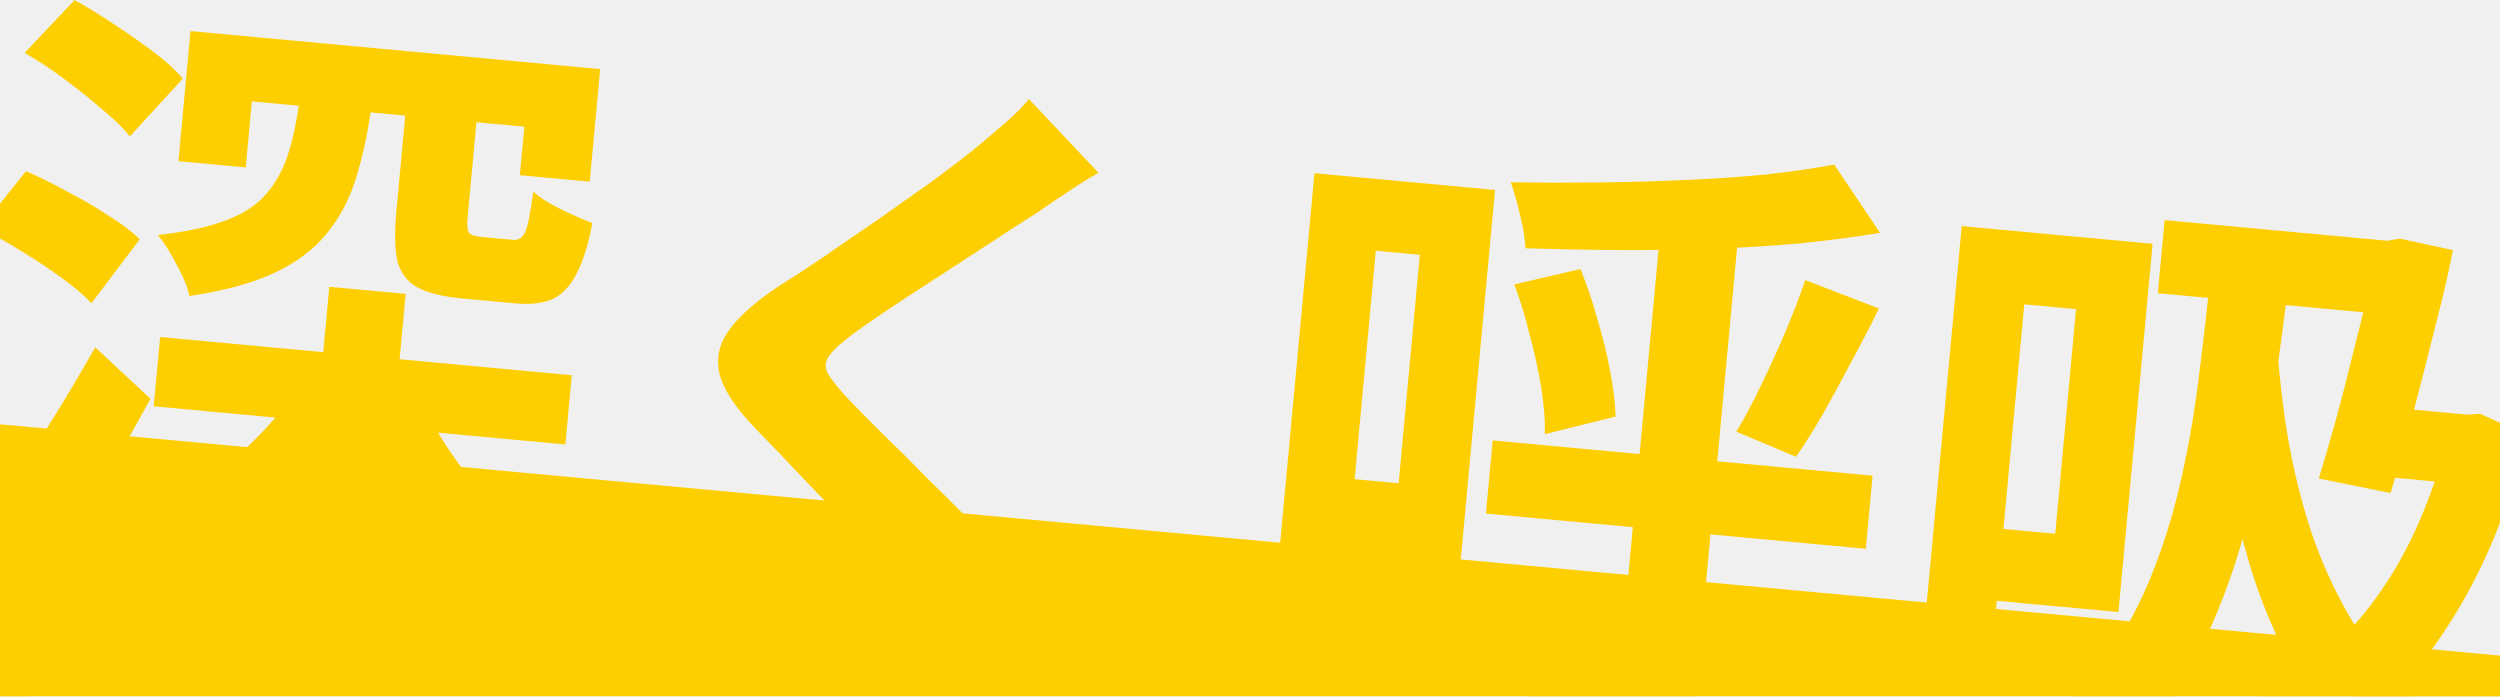
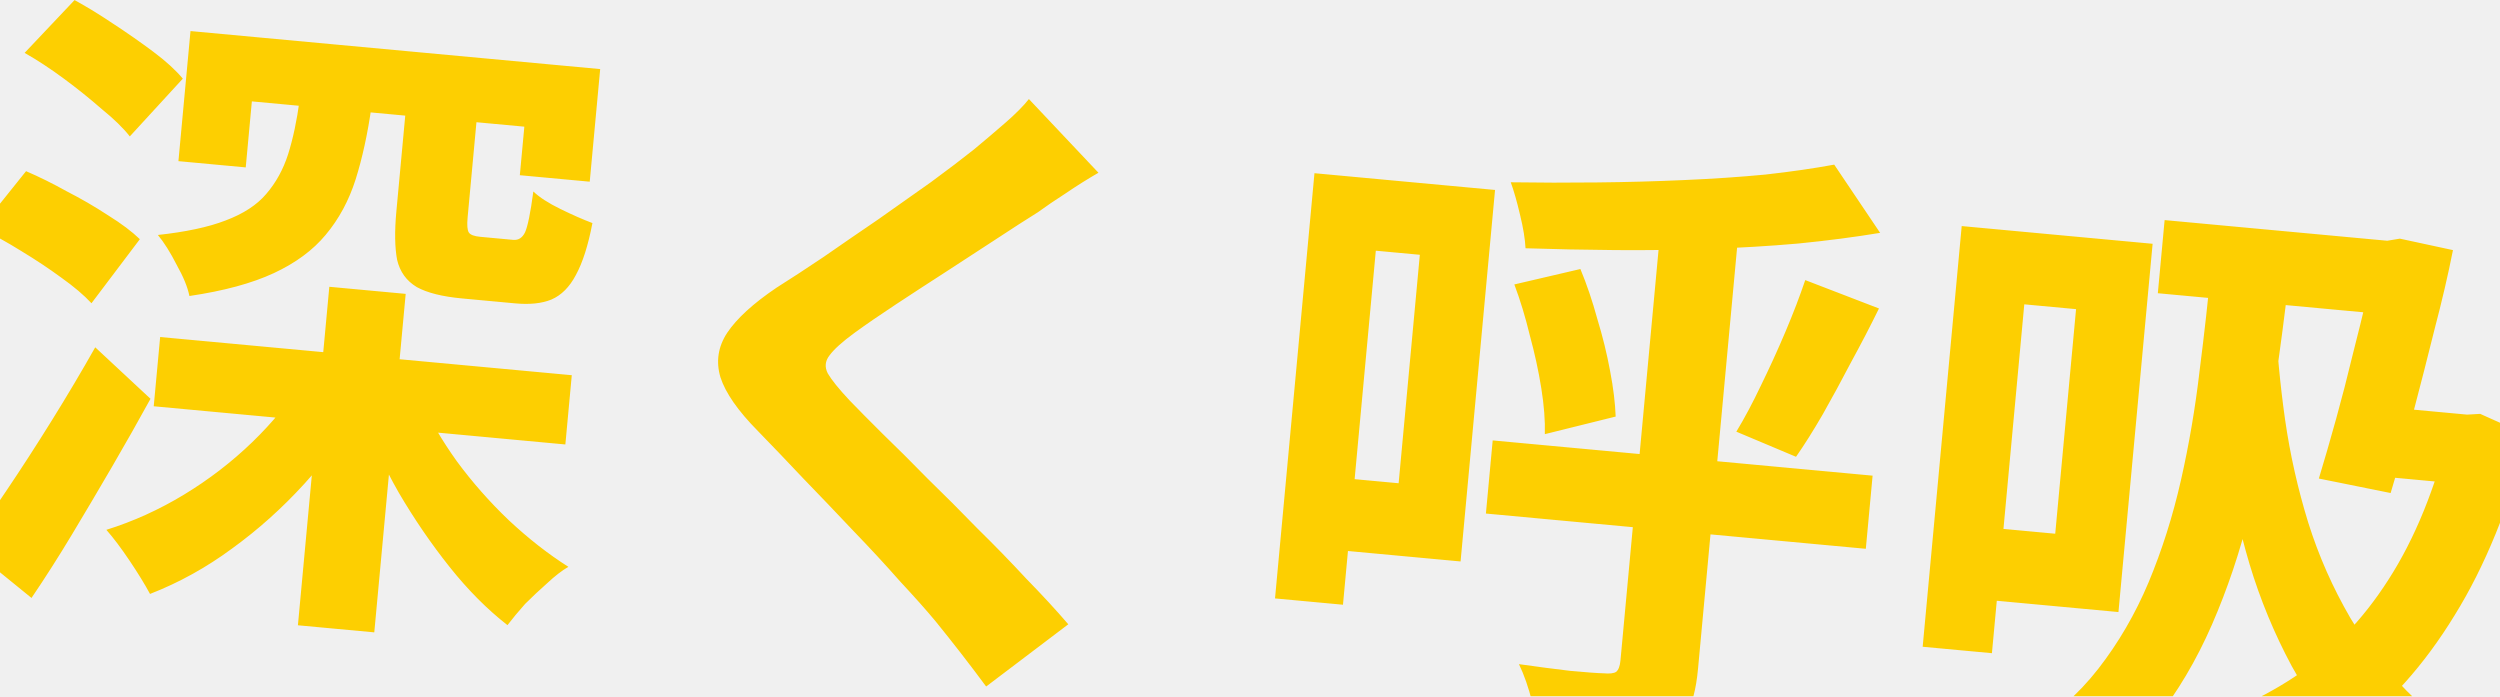
- <svg xmlns="http://www.w3.org/2000/svg" width="1440" height="401" fill="none">
-   <g fill="#FDCF01" clip-path="url(#a)">
-     <path d="m1246.82 126.772 139.8 12.97-3.91 42.126-139.8-12.97zm123.4 11.448 4.84.449 7.26-1.207 30.59 6.599c-2.82 14.277-6.37 29.49-10.62 45.639a3371 3371 0 0 1-12.4 48.483c-4.25 16.149-8.55 31.417-12.89 45.804l-41.34-8.347q4.875-16.092 9.96-34.421 5.085-18.328 9.39-36.353 4.71-18.364 8.43-34.186 4.14-16.161 6.36-27.987zm-1.74 95.72 55.17 5.119-3.7 39.889-67.1-6.225zm43.62 4.047 8.94.83 7.56-.427 27.44 12.321q-15.84 61.323-42.36 103.984-26.145 42.695-61.65 68.73c-23.42 17.379-49.54 29.997-78.34 37.853-1.66-3.664-4.01-8.143-7.02-13.436a263 263 0 0 0-9.13-15.135q-4.965-7.23-9.06-11.745c27.17-6.503 51.44-16.785 72.8-30.847 21.36-14.061 39.51-32.806 54.47-56.235q22.845-35.48 35.55-87.319zm-101.55-56.422c.91 19.887 2.8 39.991 5.68 60.312a389 389 0 0 0 13.31 59.14q9 28.659 24.24 54.889c10.18 17.238 22.88 33.08 38.08 47.526 15.48 14.22 34.03 26.344 55.66 36.372-3.26 2.705-6.97 6.246-11.14 10.623a727 727 0 0 0-11.79 13.57c-3.96 4.897-7.26 9.354-9.89 13.371-21.96-11.814-40.73-25.712-56.29-41.695-15.31-15.96-28.12-33.316-38.41-52.068a317.5 317.5 0 0 1-24.26-58.652 445 445 0 0 1-13.75-62.564c-3.03-21.338-5.1-42.335-6.19-62.991zm-157.13-49.17 86.49 8.024-19.68 212.122-86.48-8.024 3.83-41.381 46.23 4.289 12-129.361-46.22-4.288zm-23.48-2.179 39.89 3.701-22.48 242.318-39.89-3.701zm143.92 21.248 45 5.304c-2.57 22.321-5.57 45.23-9.01 68.725a659 659 0 0 1-13.95 69.394c-5.63 22.791-12.9 44.426-21.82 64.905-8.92 20.48-19.91 39.012-32.98 55.597-12.82 16.608-28.39 30.455-46.72 41.539-1.96-3.19-4.61-7.071-7.94-11.641a270 270 0 0 0-10.83-13.037q-5.445-6.145-9.6-9.915 25.035-14.598 42.54-37.038 17.49-22.442 29.07-49.944c7.74-18.583 13.95-38.186 18.62-58.809s8.24-41.599 10.72-62.926q4.095-31.958 6.9-62.154M859.79 253.676l218.83 20.302-3.91 42.126-218.828-20.302zm96.592-121.137 44.738 4.151-23.071 248.655q-1.626 17.521-6.964 26.427-5 9.312-16.668 13.493t-28.21 4.151-39.654-2.175q-.661-9.085-3.925-22.548-3.297-13.09-7.721-22.149a1320 1320 0 0 0 29.347 3.851q14.54 1.349 19.42 1.426 5.22.485 7.222-.834 2.037-1.692 2.486-6.538zm100.128-37.71 26.44 39.3c-14.51 2.414-30.25 4.464-47.2 6.15-16.68 1.461-33.94 2.491-51.796 3.091q-26.78.899-53.456.68a2100 2100 0 0 1-51.792-1.045q-.391-7.932-3.117-19.089-2.69-11.53-5.389-18.924 24.405.383 49.625.092a1434 1434 0 0 0 50.135-1.365q24.916-1.073 46.92-3.168 22.035-2.467 39.63-5.722m-16.69 66.507 42.47 16.349a785 785 0 0 1-16.02 30.85c-5.49 10.521-10.93 20.544-16.33 30.07-5.37 9.278-10.51 17.449-15.43 24.513l-34.38-14.47c4.74-7.833 9.44-16.671 14.12-26.515a619 619 0 0 0 14.16-31.023c4.49-10.612 8.29-20.537 11.41-29.774m-167.559 2.504 38.048-8.879q5.534 13.299 9.743 28.729 4.615 15.091 7.368 30.012 2.787 14.547 3.205 26.242l-40.796 10.127q.327-11.626-2.052-26.511t-6.588-30.316q-3.801-15.769-8.928-29.404m-92.762-61.999 81.643 7.574-19.852 213.986-81.643-7.575 3.839-41.38 42.126 3.908 12.209-131.597-42.126-3.908zm-22.367-2.075 39.143 3.631-22.723 244.928-39.143-3.632zM632.701 99.501a299 299 0 0 0-18.767 11.796q-9.197 5.914-16.053 10.918-9.977 6.219-23.993 15.447a12339 12339 0 0 1-28.813 18.759 3427 3427 0 0 0-28.813 18.759q-14.017 9.228-24.097 16.565-10.488 7.675-14.362 12.956-3.84 4.907-.969 10.438 3.244 5.565 12.48 15.446 7.543 7.844 19.251 19.458 12.08 11.649 25.815 25.707a1311 1311 0 0 1 28.556 28.594q14.82 14.535 28.148 28.932 13.736 14.058 24.255 26.315l-47.318 35.842a1055 1055 0 0 0-29.217-37.679q-7.779-9.37-20.431-22.952-12.244-13.92-26.995-29.201a3078 3078 0 0 0-28.79-30.119q-14.378-15.246-26.05-27.233-17.187-17.387-21.569-30.954-4.009-13.531 3.878-25.584 8.294-12.391 28.351-25.946 11.98-7.537 27.218-17.779a3767 3767 0 0 1 31.327-21.535 5778 5778 0 0 0 30.58-21.603q14.528-10.684 24.678-18.767a1060 1060 0 0 0 17.959-15.254q8.997-7.814 13.686-13.77zM92.248 194.124l237.099 21.996-3.701 39.89-237.099-21.997zM233.77 62.867l41.008 3.805-5.43 58.529q-.623 6.71.695 8.712t6.538 2.487l3.355.311 5.592.519 5.965.553 4.1.381q4.474.415 6.788-4.258 2.348-5.047 4.823-23.617 5.176 4.992 15.607 10.096 10.431 5.103 18.425 8.101-3.663 19.212-9.547 29.947-5.476 10.397-14.093 14.109-8.209 3.374-20.884 2.198l-6.71-.622-8.575-.796-8.574-.795-6.71-.623q-17.15-1.59-26.088-6.556-8.905-5.338-11.327-15.715-2.013-10.715-.423-27.864zM109.725 17.895l235.981 21.893-6.018 64.866-40.262-3.735 2.594-27.96-156.948-14.56-3.528 38.025-38.77-3.597zm79.961 147.292 43.99 4.081-18.089 194.973-43.99-4.081zm-17.088-107.62 41.38 3.84q-3.297 23.382-9.162 42.015-5.83 18.26-17.244 31.864-11.007 13.267-29.87 22.045-18.862 8.779-48.598 13.164-1.545-7.663-7.356-17.979-5.404-10.653-10.815-17.171 24.309-2.633 39.132-8.402 15.196-5.734 23.213-15.143 8.425-9.746 12.652-22.89 4.262-13.517 6.668-31.342m69.407 171.883q8.102 18.047 21.084 36.172 13.356 18.16 29.936 33.986 16.952 15.86 34.355 26.876-5.565 3.243-12.153 9.4a290 290 0 0 0-12.767 11.976q-5.876 6.599-10.157 12.218-17.534-13.659-33.36-33.552-15.827-19.892-29.14-42.56-12.94-22.632-21.304-45.969zm-67.027-11.107 33.971 14.808q-14.281 24.243-33.54 45.393-19.258 21.15-41.83 37.48-22.198 16.365-47.164 26.081-4.493-8.313-11.76-19.14-7.269-10.826-13.39-17.786 23.232-7.245 44.746-20.289t39.274-30.197 29.693-36.35M14.182 30.463 42.949.043Q53.683 5.927 65.363 13.78A445 445 0 0 1 88.315 29.82q10.9 8.155 16.987 15.489L74.768 78.572Q69.053 71.274 58.56 62.78 48.475 53.95 36.865 45.351T14.182 30.463m-25.541 101.032 26.364-32.899q11.211 4.8 23.367 11.568 12.564 6.43 23.905 13.874 11.376 7.071 18.28 13.728l-27.864 36.896q-6.495-6.995-17.43-14.778-10.56-7.747-23.02-15.296-12.088-7.513-23.602-13.093m-7.558 182.789Q-8.25 300.61 3.988 282.193q12.645-18.756 25.903-40.086 13.26-21.33 24.958-42.053l31.842 29.651a1778 1778 0 0 1-22.037 38.94 3242 3242 0 0 1-23.19 39.209q-11.56 19.231-23.32 36.565z" />
-     <path stroke="#FDCF01" stroke-width="31" d="M1486.5 397.5.5 260v182h1486z" />
+ <svg xmlns="http://www.w3.org/2000/svg" fill="none" viewBox="0 0 1440 401">
+   <g fill="#fdcf01" clip-path="url(#a)">
+     <path d="m1246.82 126.772 139.8 12.97-3.91 42.126-139.8-12.97zm123.4 11.448 4.84.449 7.26-1.207 30.59 6.599c-2.82 14.277-6.37 29.49-10.62 45.639-4.01 16.172-8.14 32.333-12.4 48.483-4.25 16.149-8.55 31.417-12.89 45.804l-41.34-8.347c3.25-10.728 6.57-22.202 9.96-34.421s6.52-24.336 9.39-36.353c3.14-12.242 5.95-23.638 8.43-34.186q4.14-16.161 6.36-27.987zm-1.74 95.72 55.17 5.119-3.7 39.889-67.1-6.225zm43.62 4.047 8.94.83 7.56-.427 27.44 12.321c-10.56 40.882-24.68 75.544-42.36 103.984q-26.145 42.694-61.65 68.73c-23.42 17.379-49.54 29.997-78.34 37.853-1.66-3.664-4.01-8.143-7.02-13.436-2.8-5.022-5.84-10.067-9.13-15.135-3.31-4.819-6.33-8.735-9.06-11.745 27.17-6.503 51.44-16.785 72.8-30.847 21.36-14.061 39.51-32.806 54.47-56.235 15.23-23.654 27.08-52.76 35.55-87.319zm-101.55-56.422c.91 19.887 2.8 39.991 5.68 60.312 2.9 20.072 7.34 39.785 13.31 59.14 6 19.106 14.08 37.402 24.24 54.889 10.18 17.238 22.88 33.08 38.08 47.526 15.48 14.22 34.03 26.344 55.66 36.372-3.26 2.705-6.97 6.246-11.14 10.623-3.92 4.399-7.85 8.922-11.79 13.57-3.96 4.897-7.26 9.354-9.89 13.371-21.96-11.814-40.73-25.712-56.29-41.695-15.31-15.96-28.12-33.316-38.41-52.068-10.04-18.73-18.13-38.28-24.26-58.652-6.11-20.62-10.69-41.475-13.75-62.564-3.03-21.338-5.1-42.335-6.19-62.991zm-157.13-49.17 86.49 8.024-19.68 212.122-86.48-8.024 3.83-41.381 46.23 4.289 12-129.361-46.22-4.288zm-23.48-2.179 39.89 3.701-22.48 242.318-39.89-3.701zm143.92 21.248 45 5.304c-2.57 22.321-5.57 45.23-9.01 68.725-3.43 23.495-8.08 46.627-13.95 69.394-5.63 22.791-12.9 44.426-21.82 64.905-8.92 20.48-19.91 39.012-32.98 55.597-12.82 16.608-28.39 30.455-46.72 41.539-1.96-3.19-4.61-7.071-7.94-11.641-3.36-4.323-6.97-8.668-10.83-13.037q-5.445-6.146-9.6-9.915 25.035-14.598 42.54-37.038 17.49-22.442 29.07-49.944c7.74-18.583 13.95-38.186 18.62-58.809s8.24-41.599 10.72-62.926q4.095-31.957 6.9-62.154M859.79 253.676l218.83 20.302-3.91 42.126-218.828-20.302zm96.592-121.137 44.738 4.151-23.071 248.655c-1.084 11.681-3.405 20.49-6.964 26.427-3.333 6.208-8.889 10.706-16.668 13.493-7.779 2.788-17.182 4.172-28.21 4.151-11.027-.02-24.246-.745-39.654-2.175-.441-6.056-1.749-13.573-3.925-22.548-2.198-8.727-4.772-16.11-7.721-22.149 10.144 1.443 19.926 2.726 29.347 3.851 9.693.899 16.166 1.375 19.42 1.426 3.48.323 5.887.045 7.222-.834 1.358-1.128 2.187-3.307 2.486-6.538zm100.128-37.711 26.44 39.3c-14.51 2.414-30.25 4.464-47.2 6.15-16.68 1.461-33.94 2.491-51.796 3.091-17.854.599-35.672.826-53.456.68s-35.048-.494-51.792-1.045q-.392-7.932-3.117-19.089c-1.794-7.687-3.59-13.995-5.389-18.924 16.27.256 32.812.286 49.625.092 17.061-.172 33.773-.627 50.135-1.365 16.611-.715 32.25-1.771 46.92-3.168q22.035-2.467 39.63-5.723m-16.69 66.507 42.47 16.349c-4.94 10.07-10.28 20.353-16.02 30.85-5.49 10.521-10.93 20.544-16.33 30.07-5.37 9.278-10.51 17.449-15.43 24.513l-34.38-14.47c4.74-7.833 9.44-16.671 14.12-26.515q7.41-15.104 14.16-31.023c4.49-10.612 8.29-20.537 11.41-29.774m-167.559 2.504 38.048-8.879c3.69 8.866 6.937 18.442 9.743 28.729q4.615 15.091 7.368 30.012c1.858 9.698 2.926 18.445 3.205 26.242l-40.796 10.127q.327-11.627-2.052-26.511c-1.586-9.923-3.782-20.028-6.588-30.316-2.534-10.512-5.51-20.314-8.928-29.404m-92.762-61.999 81.643 7.574-19.852 213.986-81.643-7.575 3.839-41.38 42.126 3.908 12.209-131.597-42.126-3.908zm-22.367-2.075 39.143 3.631-22.723 244.928-39.143-3.632zM632.701 99.501c-6.357 3.672-12.613 7.604-18.767 11.796-6.131 3.943-11.482 7.582-16.053 10.918-6.651 4.146-14.649 9.295-23.993 15.447-9.073 5.926-18.677 12.179-28.813 18.759-9.865 6.354-19.469 12.607-28.813 18.759s-17.377 11.674-24.097 16.565c-6.992 5.117-11.78 9.435-14.362 12.956-2.56 3.272-2.883 6.751-.969 10.438 2.163 3.71 6.323 8.859 12.48 15.446q7.543 7.843 19.251 19.458 12.079 11.649 25.815 25.707c9.429 9.147 18.947 18.679 28.556 28.594 9.88 9.69 19.262 19.334 28.148 28.932 9.157 9.372 17.242 18.144 24.255 26.315l-47.318 35.842c-9.354-12.649-19.093-25.209-29.217-37.679-5.186-6.246-11.996-13.897-20.431-22.952-8.163-9.28-17.161-19.013-26.995-29.201a3078 3078 0 0 0-28.79-30.119c-9.585-10.164-18.269-19.242-26.05-27.233-11.458-11.591-18.648-21.909-21.569-30.954-2.672-9.021-1.38-17.549 3.878-25.584 5.529-8.261 14.98-16.909 28.351-25.946 7.987-5.025 17.059-10.951 27.218-17.779 10.182-7.077 20.624-14.255 31.327-21.535 10.725-7.527 20.918-14.728 30.58-21.603q14.527-10.684 24.678-18.767c5.975-4.96 11.961-10.045 17.959-15.254q8.997-7.813 13.686-13.771zM92.248 194.124 329.347 216.12l-3.701 39.89-237.099-21.997zM233.771 62.867l41.008 3.804-5.43 58.529c-.415 4.473-.184 7.378.695 8.712.879 1.335 3.058 2.164 6.538 2.487.497.046 1.615.15 3.355.311q2.61.243 5.592.519c2.237.208 4.225.392 5.965.553 1.739.162 3.106.289 4.1.381 2.983.277 5.245-1.143 6.788-4.258 1.565-3.365 3.173-11.237 4.823-23.617 3.451 3.328 8.653 6.693 15.607 10.096 6.954 3.402 13.096 6.103 18.425 8.101-2.442 12.808-5.624 22.791-9.547 29.947-3.651 6.931-8.348 11.634-14.093 14.109-5.472 2.249-12.434 2.982-20.884 2.198-1.491-.138-3.728-.346-6.71-.622-2.734-.254-5.592-.519-8.575-.796-2.982-.276-5.84-.542-8.574-.795-2.734-.254-4.971-.461-6.71-.623-11.433-1.06-20.129-3.246-26.088-6.556-5.937-3.559-9.712-8.797-11.327-15.715-1.342-7.144-1.483-16.431-.423-27.864zM109.725 17.895l235.981 21.893-6.018 64.867-40.262-3.735 2.594-27.96-156.948-14.561-3.528 38.025-38.77-3.597zm79.961 147.292 43.99 4.081-18.089 194.973-43.99-4.081zM172.598 57.568l41.38 3.839q-3.297 23.382-9.162 42.015c-3.887 12.173-9.635 22.794-17.244 31.864-7.338 8.845-17.295 16.193-29.87 22.045-12.575 5.853-28.774 10.24-48.598 13.164q-1.545-7.663-7.356-17.979c-3.603-7.102-7.207-12.826-10.815-17.171 16.206-1.755 29.25-4.556 39.132-8.402 10.131-3.823 17.868-8.87 23.213-15.143 5.616-6.497 9.834-14.128 12.652-22.89 2.841-9.011 5.064-19.459 6.668-31.342M242.005 229.45c5.401 12.031 12.429 24.089 21.084 36.172 8.904 12.106 18.882 23.435 29.936 33.986 11.301 10.574 22.753 19.532 34.355 26.876-3.71 2.162-7.761 5.296-12.153 9.4a290 290 0 0 0-12.767 11.976c-3.917 4.399-7.303 8.472-10.157 12.218q-17.534-13.659-33.36-33.552c-10.551-13.261-20.265-27.448-29.14-42.56-8.627-15.088-15.728-30.411-21.304-45.969zm-67.027-11.107 33.971 14.808q-14.281 24.243-33.54 45.393c-12.839 14.1-26.782 26.593-41.83 37.48-14.799 10.91-30.52 19.603-47.164 26.081q-4.493-8.313-11.761-19.14c-4.845-7.217-9.309-13.146-13.39-17.786q23.233-7.245 44.747-20.289c14.343-8.696 27.435-18.762 39.274-30.197 11.84-11.435 21.738-23.552 29.693-36.35M14.182 30.463 42.949.043q10.734 5.884 22.414 13.736 12.053 7.886 22.952 16.042c7.266 5.437 12.929 10.6 16.987 15.488L74.768 78.572q-5.715-7.298-16.207-15.792-10.085-8.832-21.695-17.429T14.182 30.463M-11.359 131.495l26.364-32.899q11.211 4.8 23.367 11.568c8.376 4.287 16.344 8.911 23.905 13.874q11.376 7.071 18.279 13.728l-27.863 36.896q-6.495-6.995-17.429-14.778c-7.041-5.165-14.715-10.263-23.021-15.296-8.058-5.009-15.925-9.373-23.602-13.093m-7.558 182.789Q-8.249 300.61 3.988 282.193q12.644-18.756 25.903-40.086c8.839-14.22 17.159-28.238 24.958-42.053l31.842 29.651q-10.407 18.962-22.037 38.94c-7.753 13.318-15.483 26.388-23.19 39.209s-15.48 25.009-23.321 36.565z" />
  </g>
  <defs>
    <clipPath id="a">
      <path fill="#fff" d="M0 0h1440v401H0z" />
    </clipPath>
  </defs>
</svg>
